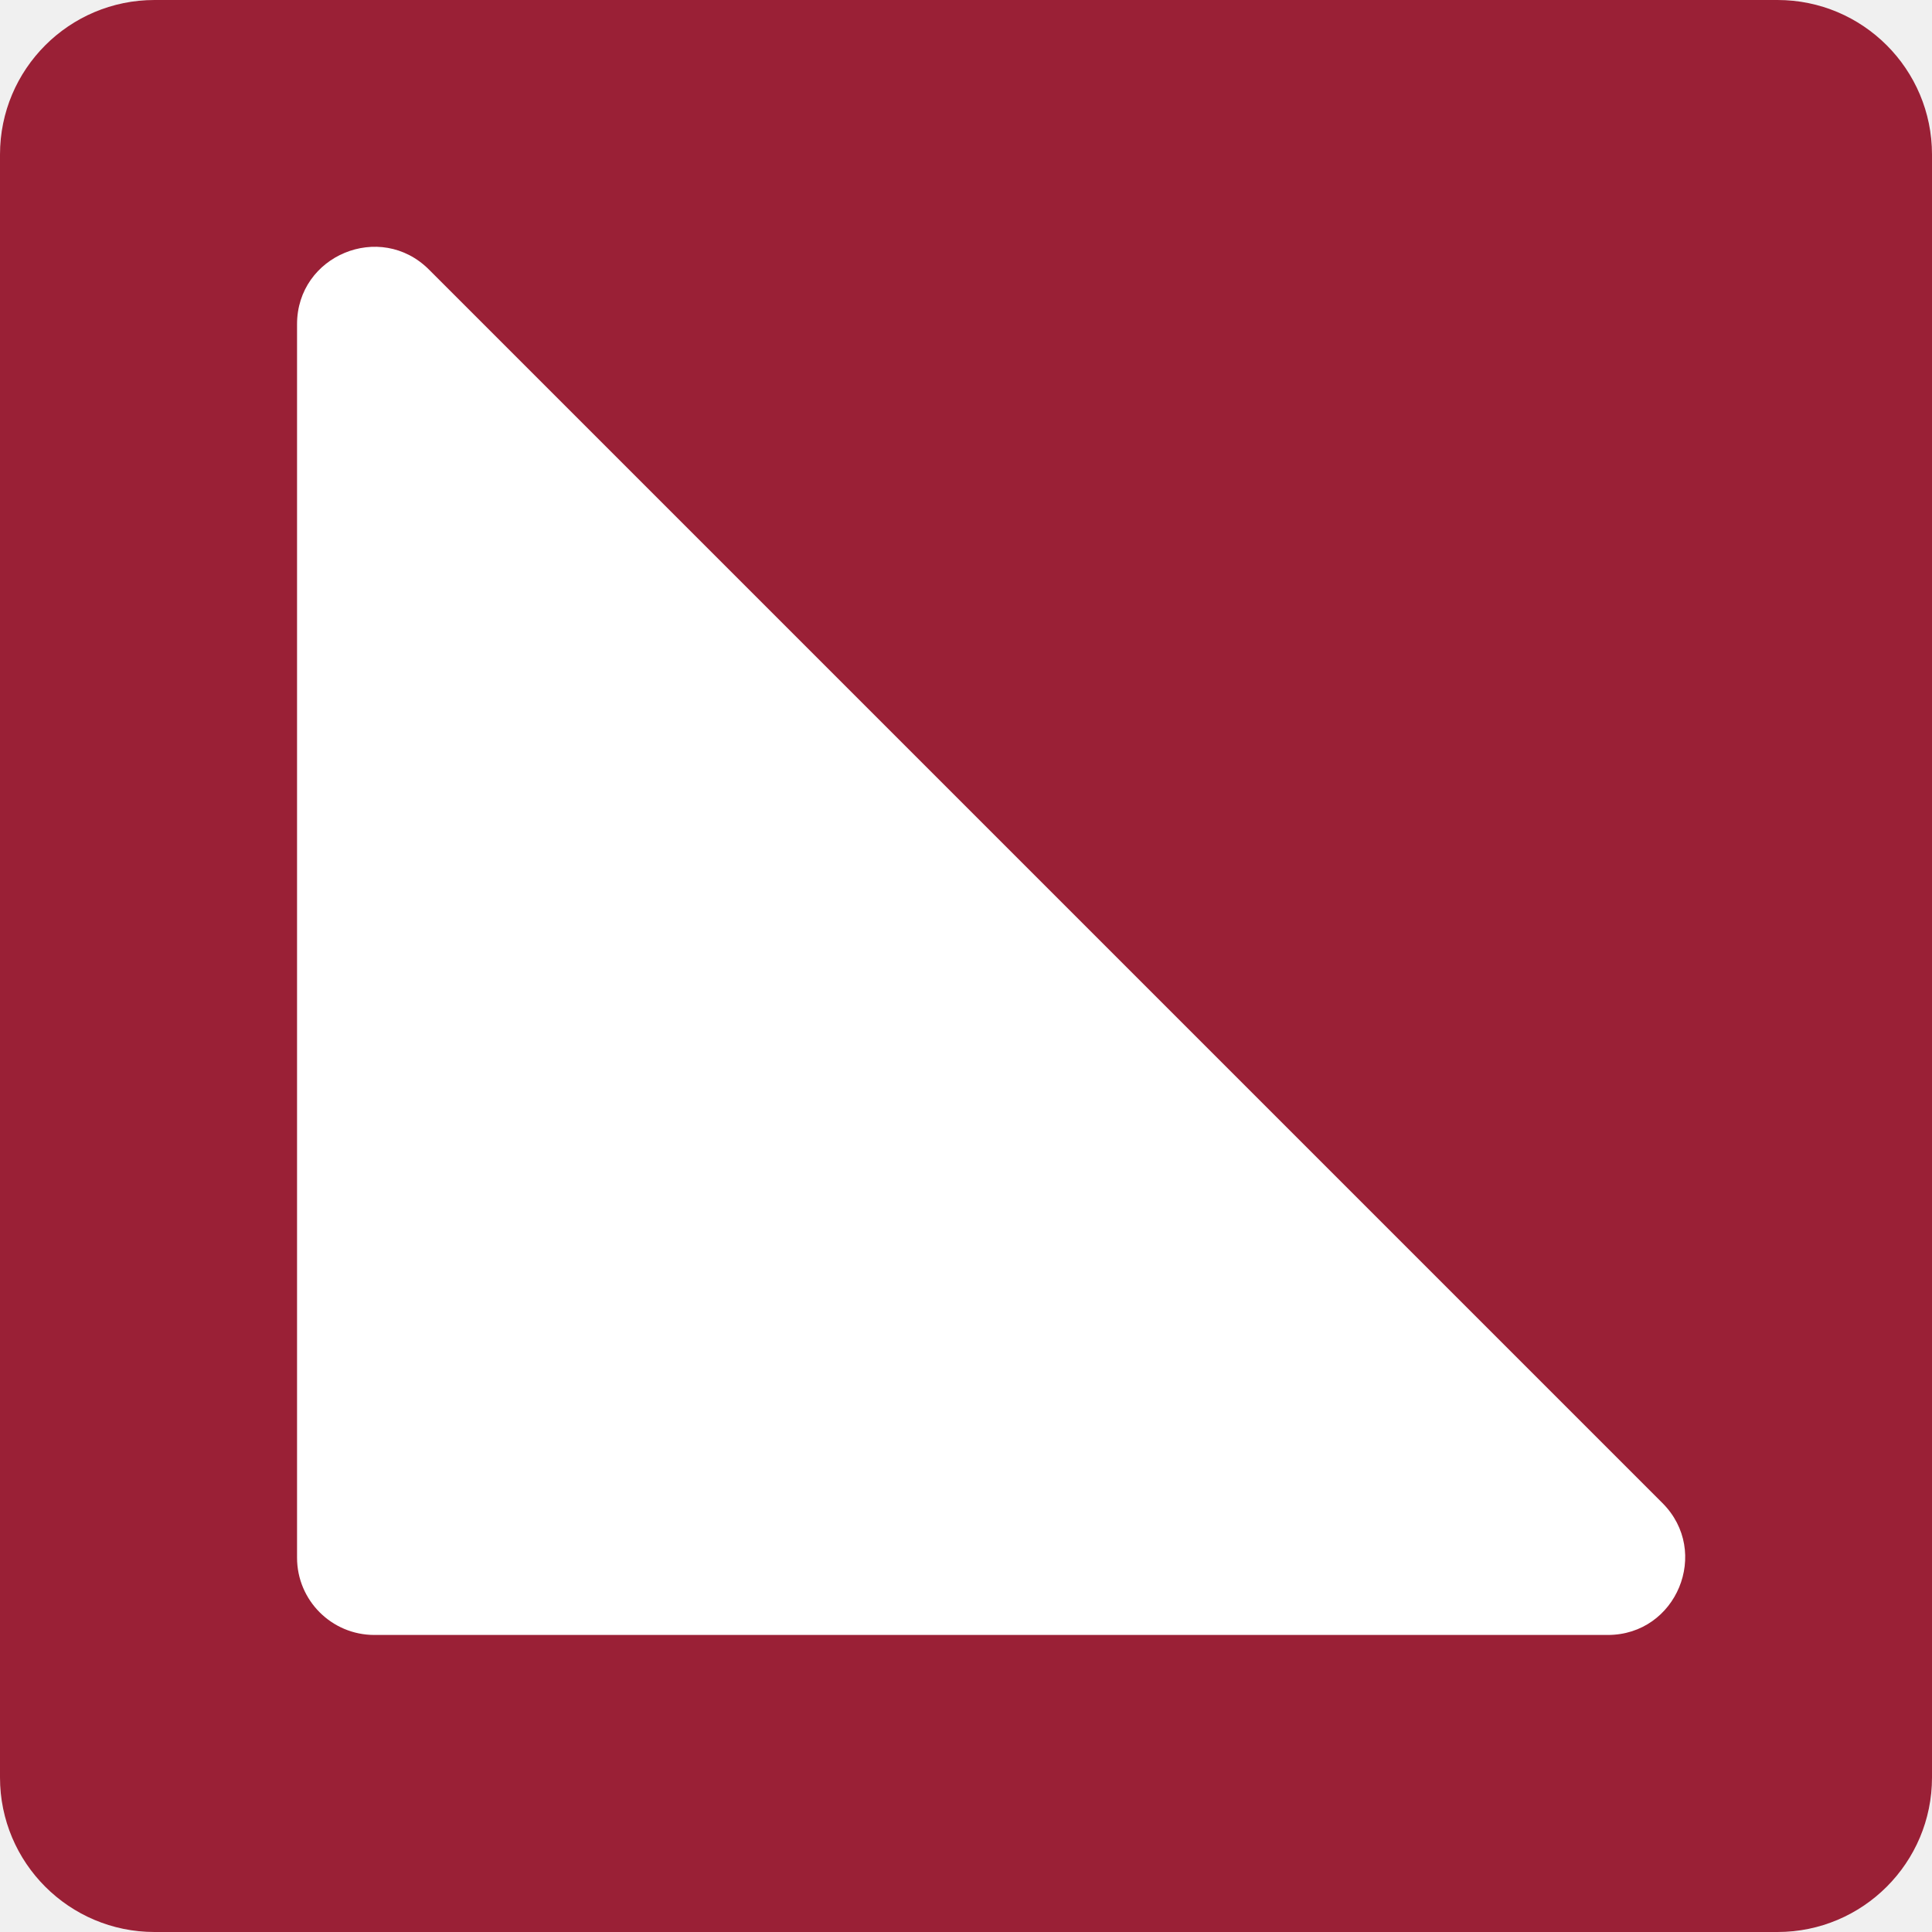
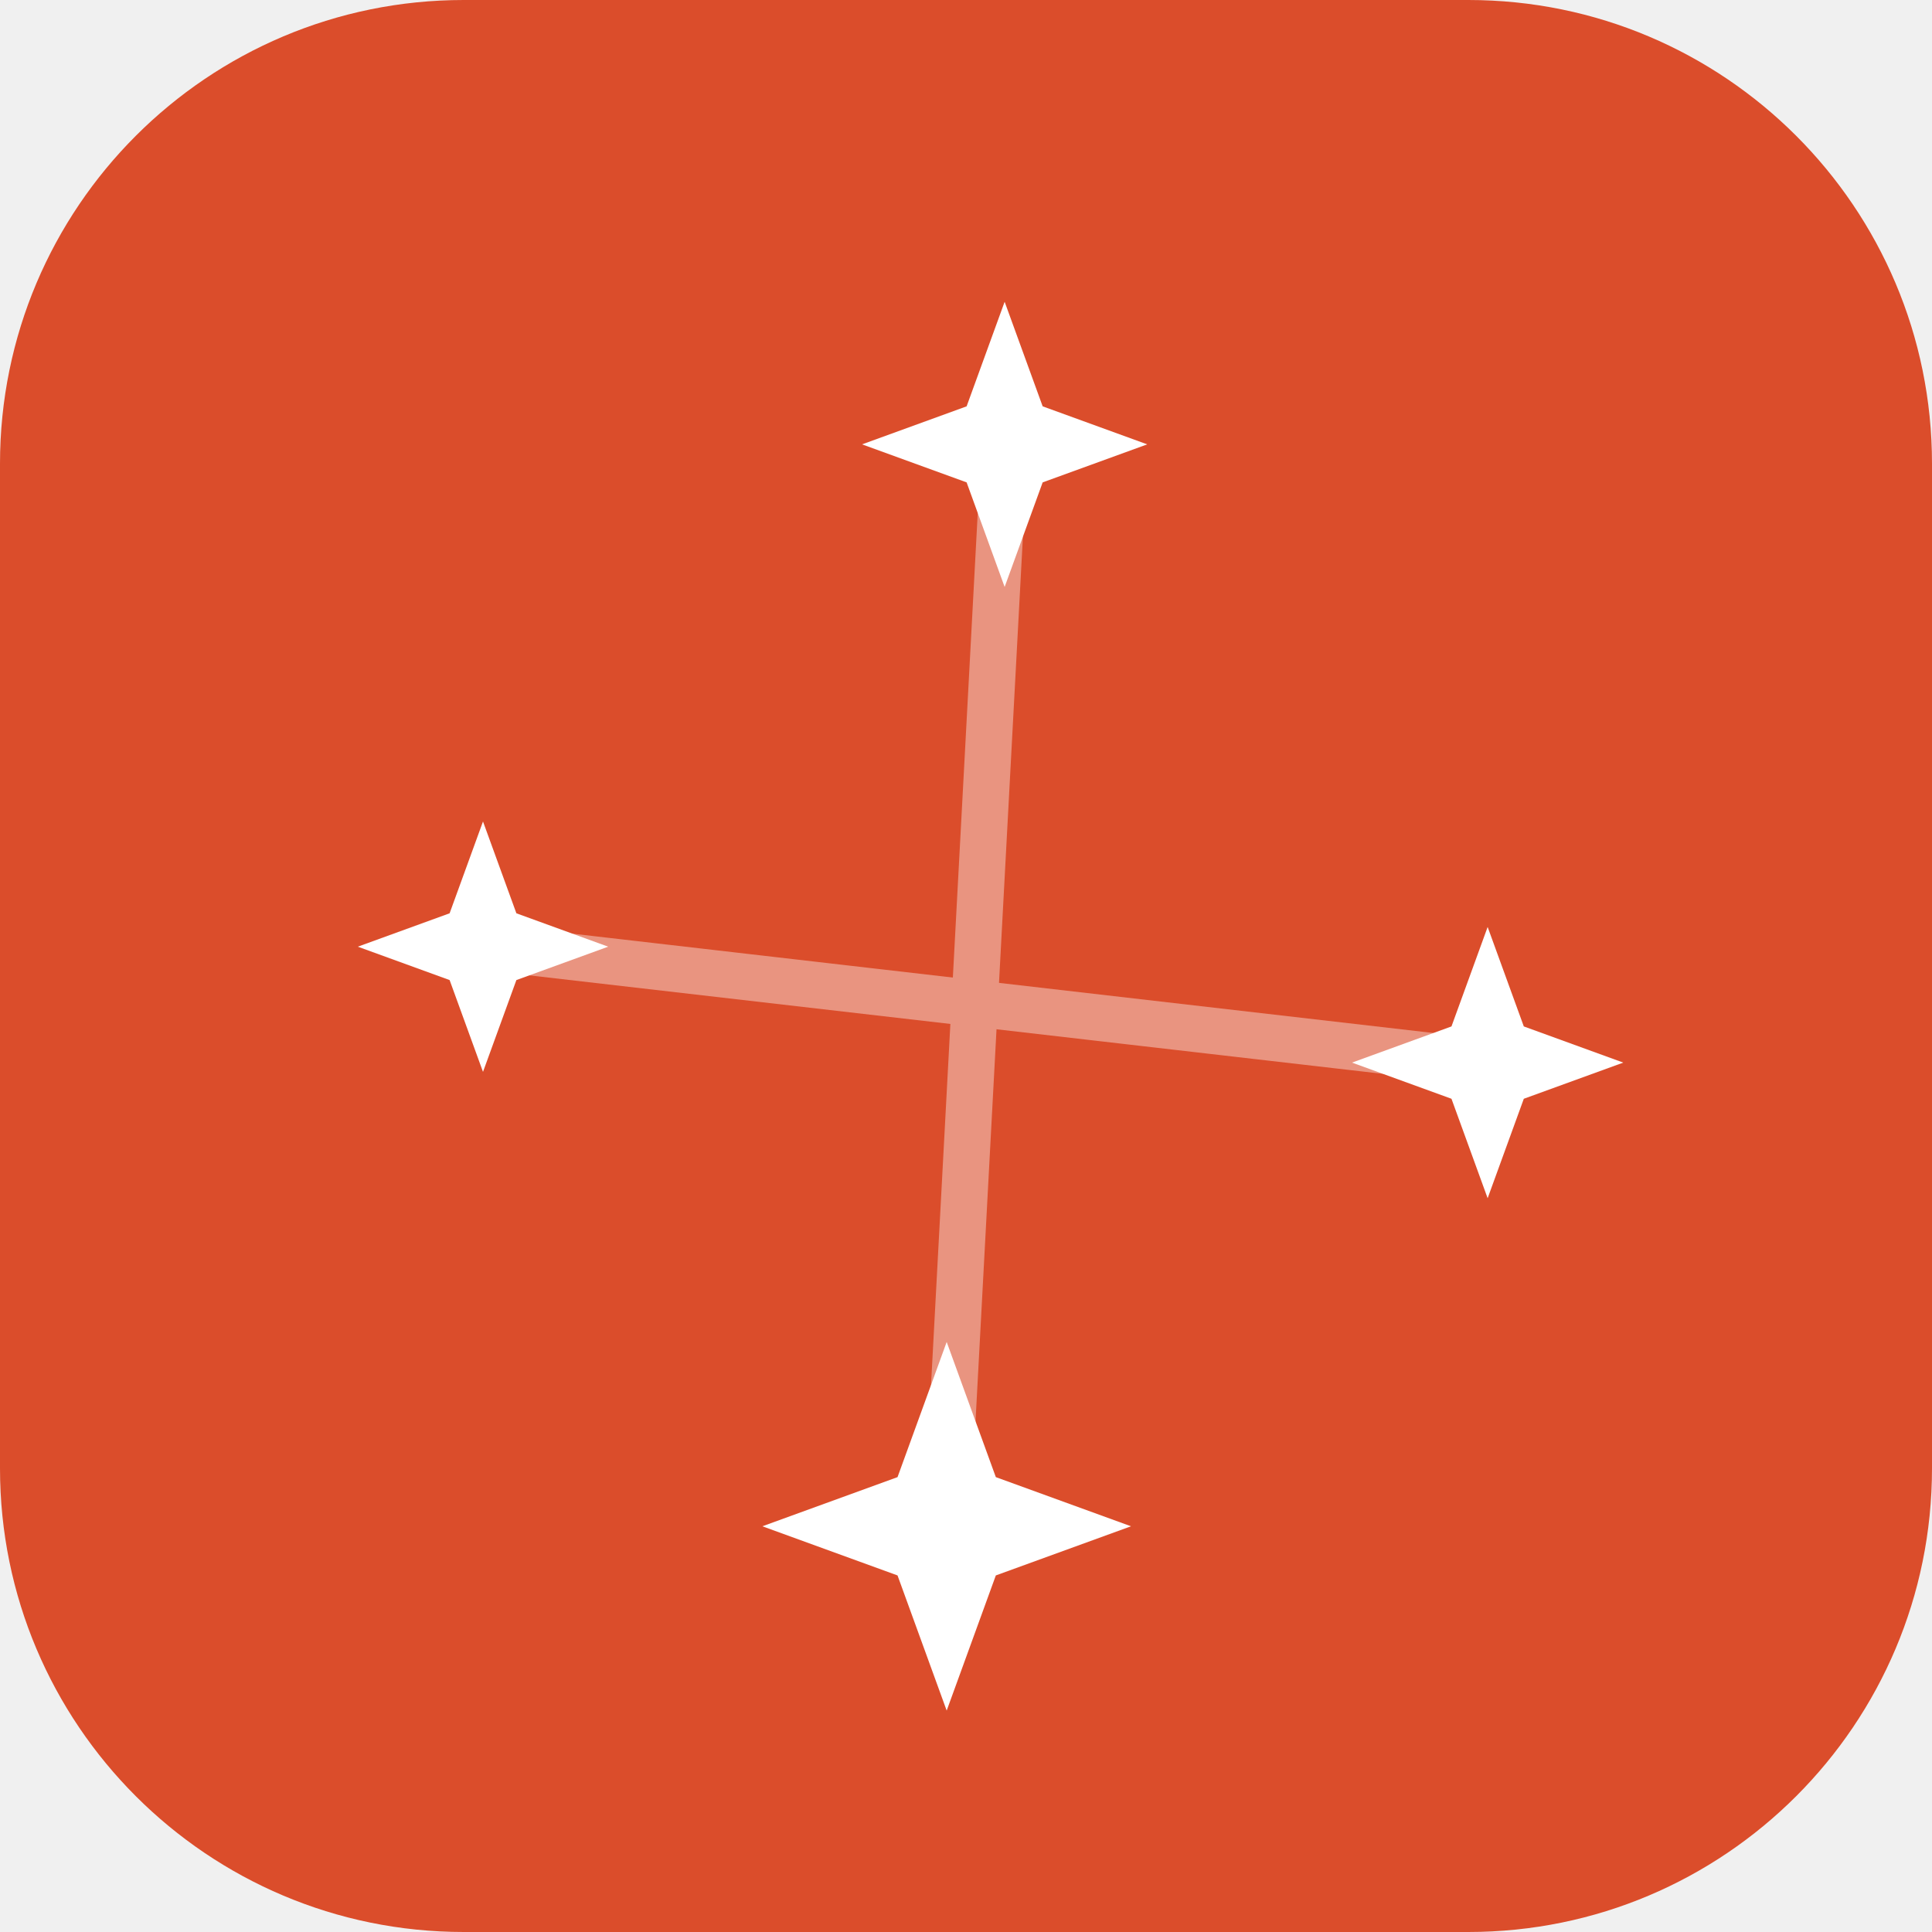
<svg xmlns="http://www.w3.org/2000/svg" viewBox="0 0 100 100">
-   <rect width="100" height="100" rx="8" fill="#9a2036" />
-   <path d="M15.375 16.782v63.843a4 4 0 0 0 4 4h63.843c3.564 0 5.348-4.309 2.829-6.828L22.203 13.953c-2.52-2.52-6.828-.735-6.828 2.829" fill="#fff" />
+   <rect width="100" height="100" rx="24" fill="#db4d2b" />
+   <g stroke="#fff" stroke-width="2.4" stroke-linecap="round" opacity="0.4">
+     <line x1="52" y1="23" x2="49" y2="79" />
+     <line x1="25" y1="49" x2="77" y2="55" />
+   </g>
+   <g fill="#fff">
+     <path transform="translate(52 23) scale(0.82)" d="M0 -9 L2.4 -2.4 L9 0 L2.4 2.4 L0 9 L-2.4 2.4 L-9 0 L-2.4 -2.4 Z" />
+     <path transform="translate(49 79) scale(1.06)" d="M0 -9 L2.4 -2.4 L9 0 L2.4 2.4 L0 9 L-2.4 2.4 L-9 0 L-2.4 -2.4 Z" />
+     <path transform="translate(25 49) scale(0.72)" d="M0 -9 L2.4 -2.4 L9 0 L2.4 2.4 L0 9 L-2.4 2.4 L-9 0 L-2.4 -2.4 Z" />
+     <path transform="translate(77 55) scale(0.78)" d="M0 -9 L2.4 -2.4 L9 0 L2.4 2.4 L0 9 L-2.4 2.4 L-9 0 L-2.4 -2.4 Z" />
+   </g>
</svg>
